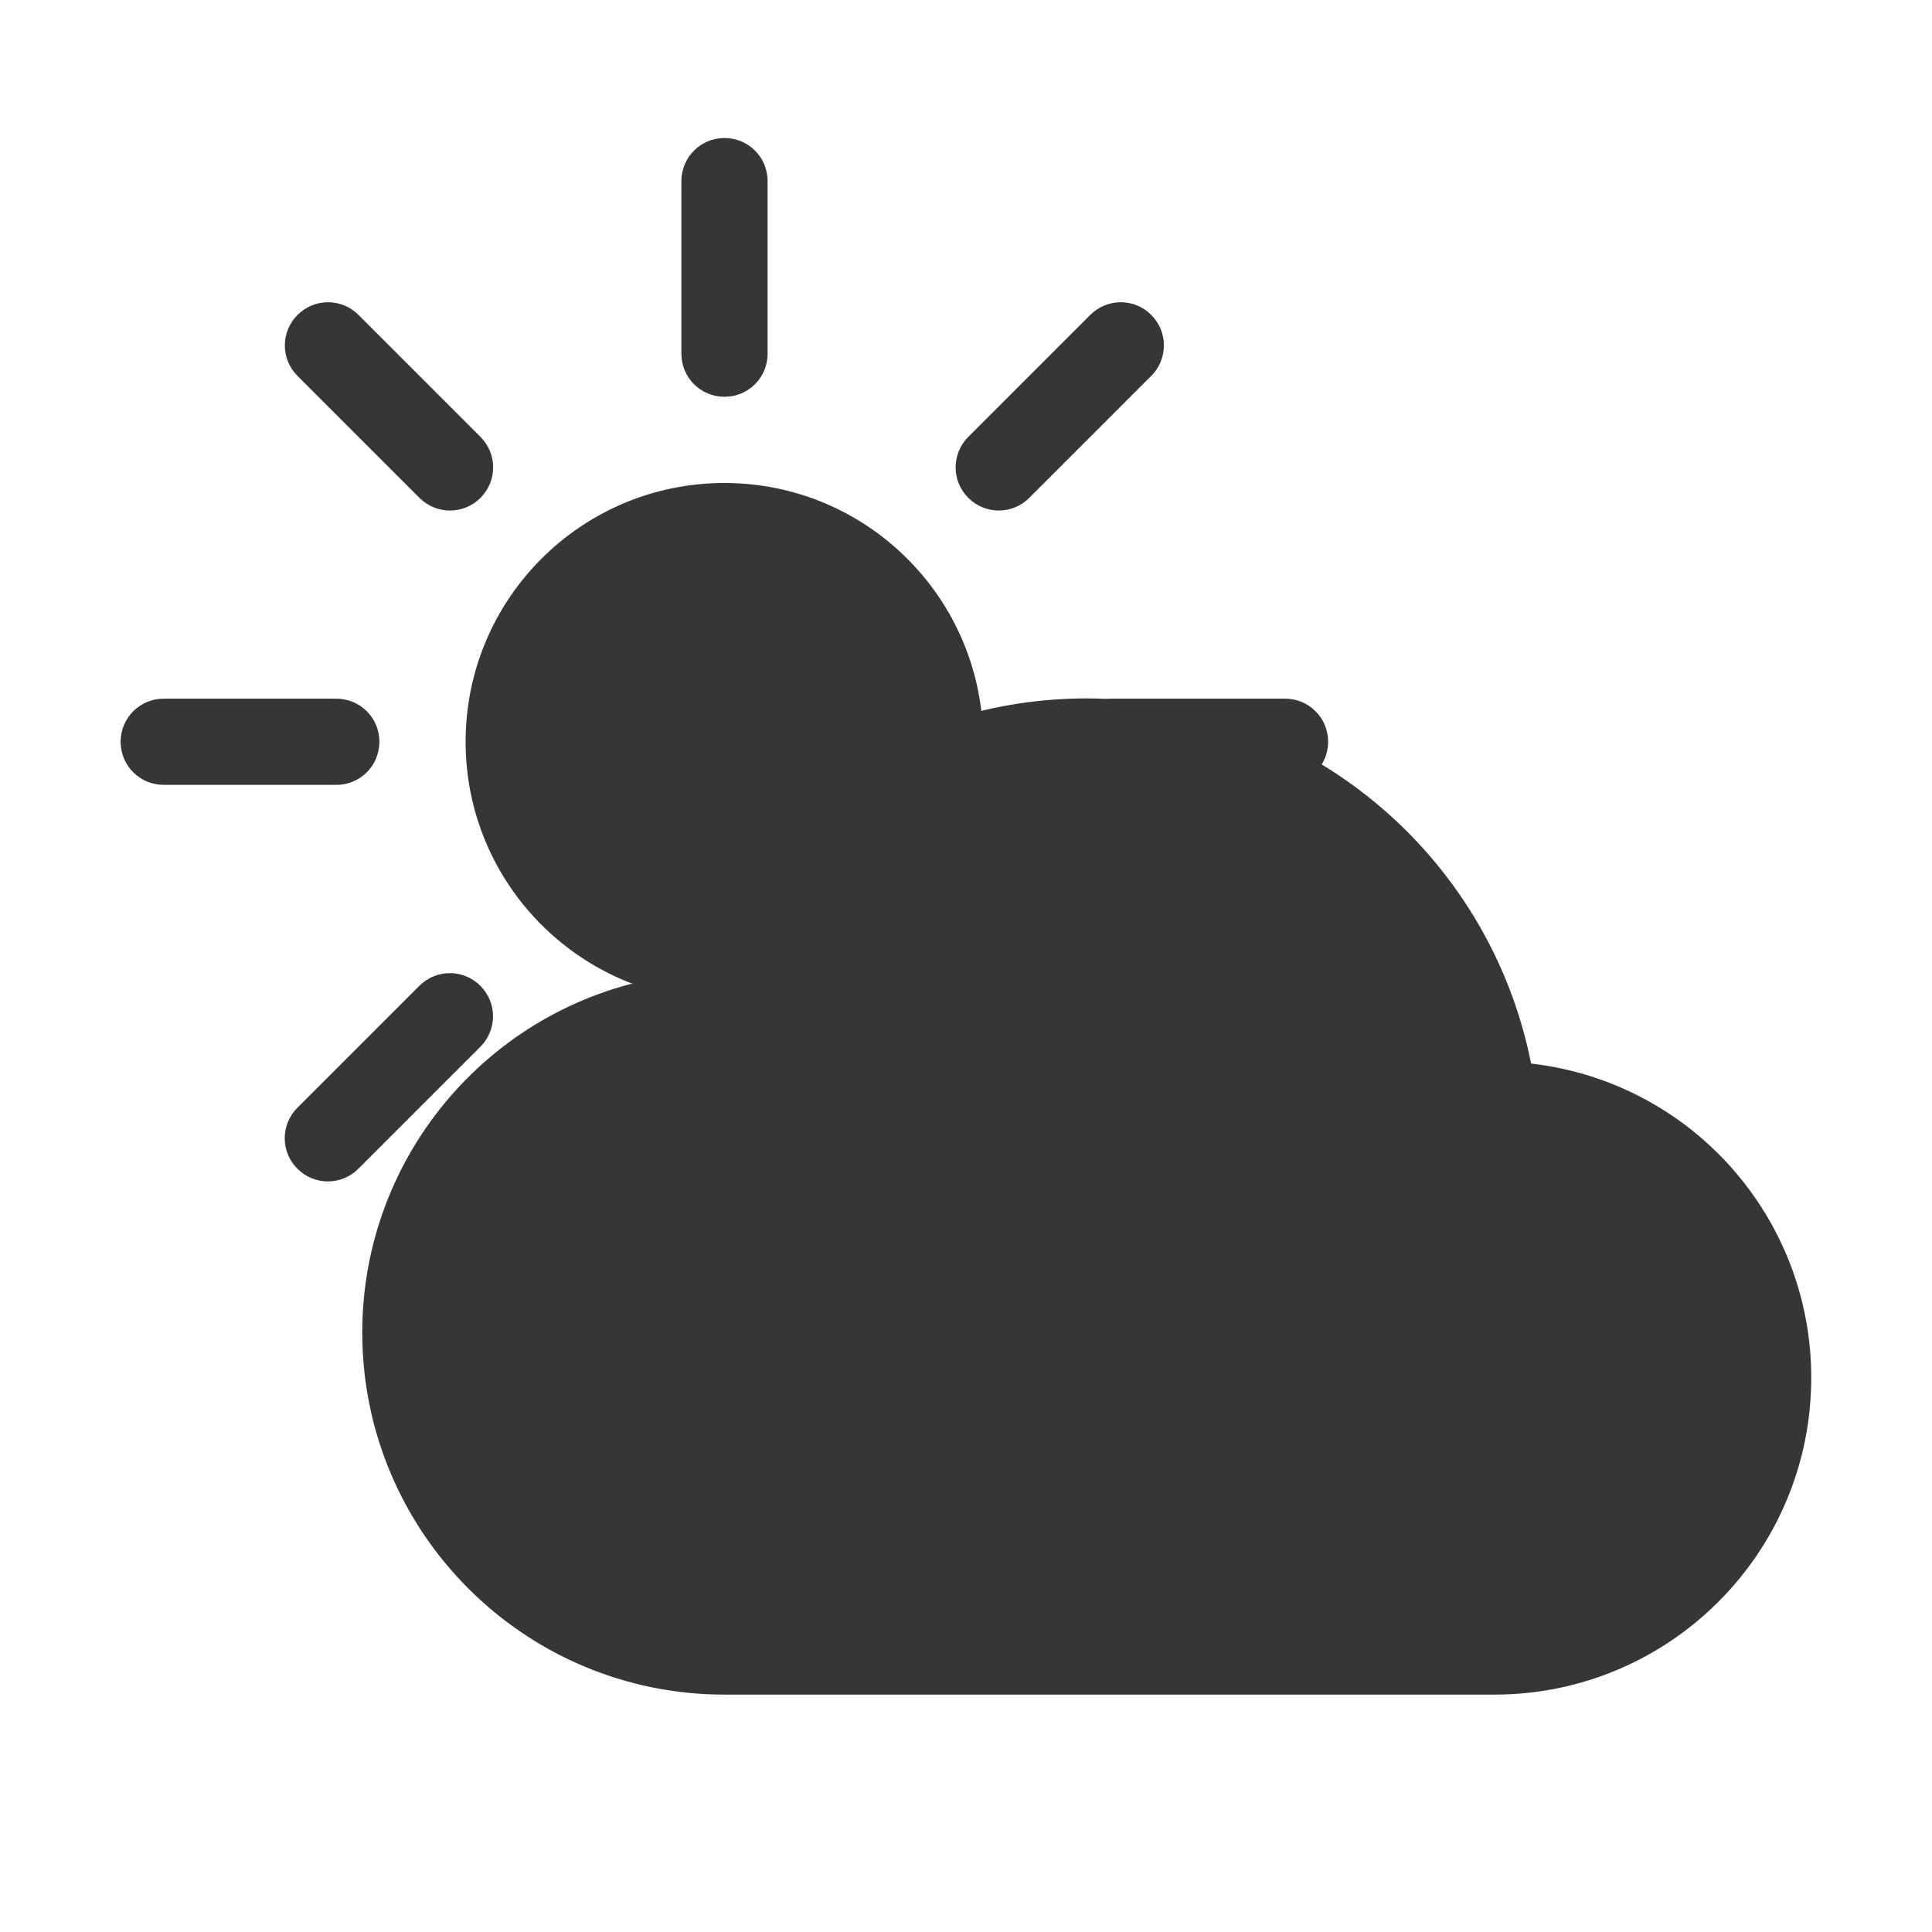
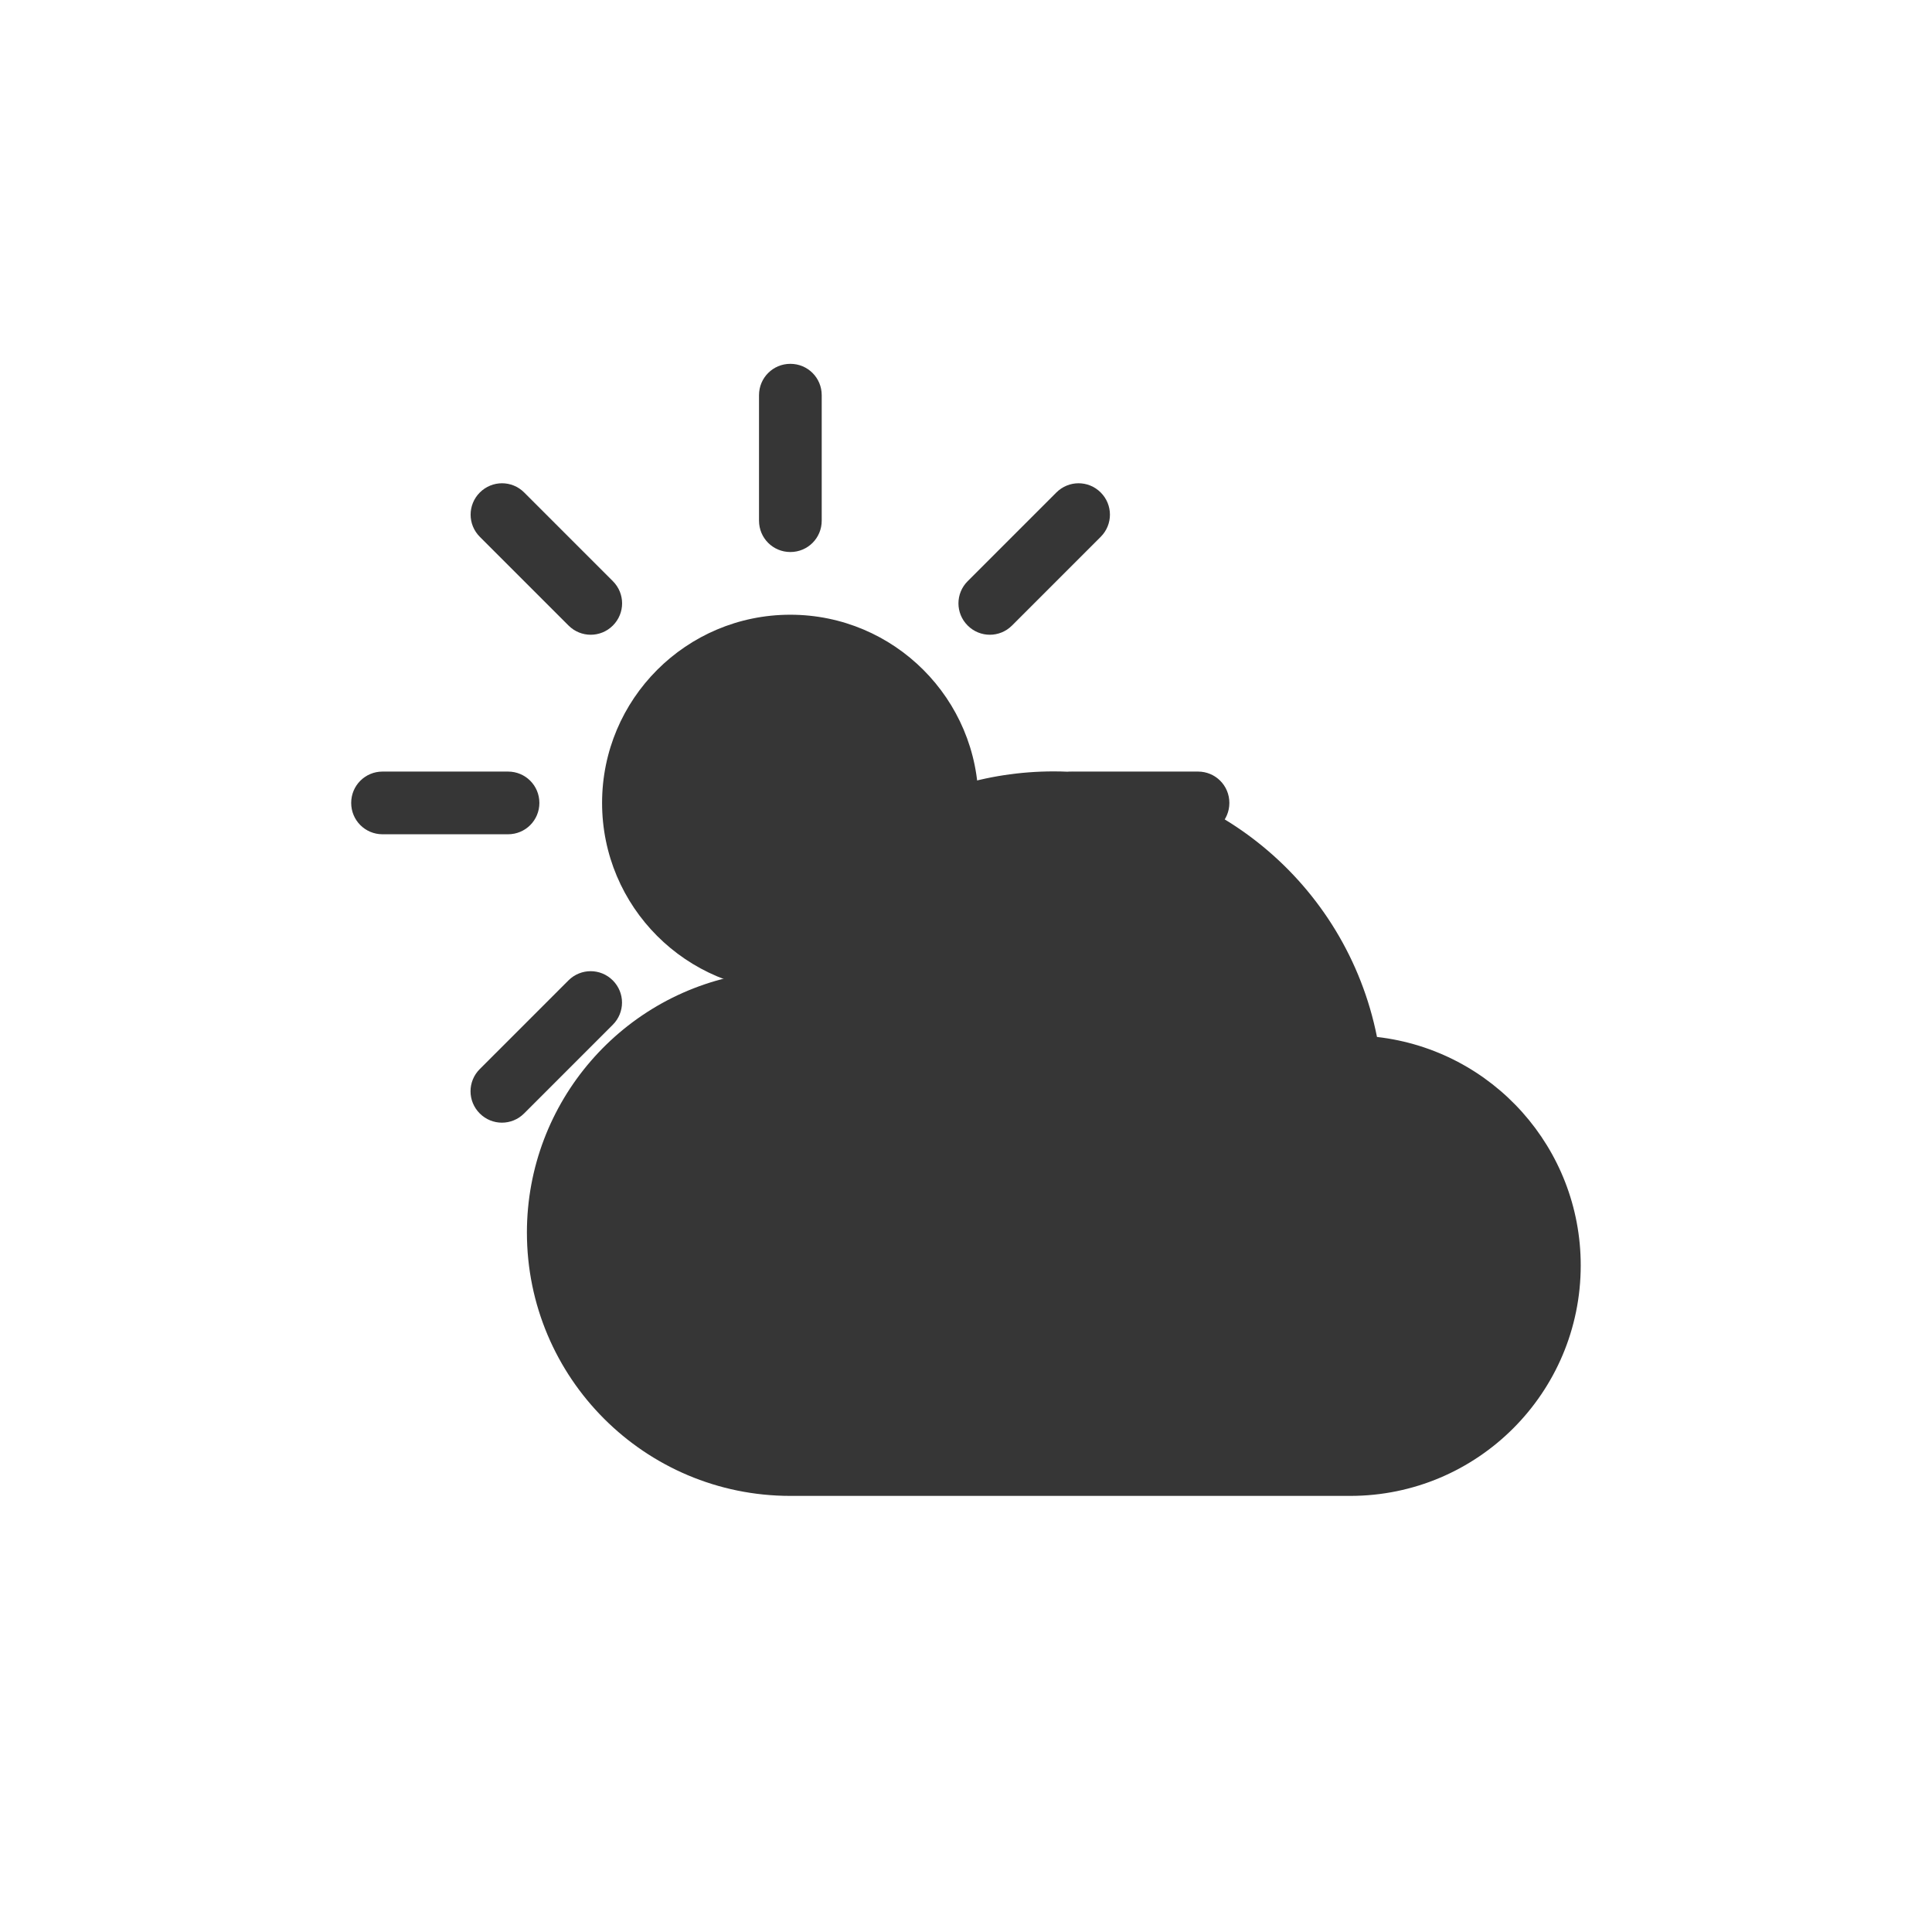
- <svg xmlns="http://www.w3.org/2000/svg" width="16" height="16" version="1.1">
+ <svg xmlns="http://www.w3.org/2000/svg" width="22" height="22" viewBox="-3 -3 22 22" version="1.1">
  <style id="current-color-scheme" type="text/css">.ColorScheme-Text {
        color:#363636;
      }</style>
  <path class="ColorScheme-Text" fill="currentColor" d="m9 5.784c-1.553 0-2.876 0.951-3.445 2.297a2.986 2.986 0 0 0-2.555 2.953 3 3 0 0 0 3 3h6.375a2.625 2.625 0 0 0 2.625-2.625 2.618 2.618 0 0 0-2.32-2.601 3.759 3.759 0 0 0-3.68-3.024z" />
  <path class="ColorScheme-Text" fill="currentColor" d="m6 1.143c-0.198 0-0.357 0.159-0.357 0.357v1.429c0 0.198 0.159 0.357 0.357 0.357 0.198 0 0.357-0.159 0.357-0.357v-1.429c0-0.198-0.159-0.357-0.357-0.357zm-3.283 1.36c-0.091 0-0.183 0.035-0.253 0.105-0.14 0.14-0.14 0.365 0 0.505l1.01 1.01c0.14 0.14 0.365 0.14 0.505 0 0.14-0.14 0.14-0.365 0-0.505l-1.01-1.01c-0.07-0.07-0.161-0.105-0.253-0.105zm6.565 0c-0.091 0-0.183 0.035-0.253 0.105l-1.01 1.01c-0.14 0.14-0.14 0.365 0 0.505 0.14 0.14 0.365 0.14 0.505 0l1.01-1.01c0.14-0.14 0.14-0.365 0-0.505-0.07-0.07-0.161-0.105-0.253-0.105zm-3.283 1.497a2.143 2.143 0 0 0-2.143 2.143 2.143 2.143 0 0 0 2.143 2.143 2.143 2.143 0 0 0 2.143-2.143 2.143 2.143 0 0 0-2.143-2.143zm-4.643 1.786c-0.198 0-0.357 0.159-0.357 0.357 0 0.198 0.159 0.357 0.357 0.357h1.429c0.198 0 0.357-0.159 0.357-0.357 0-0.198-0.159-0.357-0.357-0.357zm7.857 0c-0.198 0-0.357 0.159-0.357 0.357 0 0.198 0.159 0.357 0.357 0.357h1.429c0.198 0 0.357-0.159 0.357-0.357 0-0.198-0.159-0.357-0.357-0.357zm-5.487 2.273c-0.091 0-0.183 0.035-0.253 0.105l-1.01 1.01c-0.14 0.14-0.14 0.365 0 0.505s0.365 0.14 0.505 0l1.01-1.01c0.14-0.14 0.14-0.365 0-0.505-0.07-0.07-0.161-0.105-0.253-0.105zm4.545 0c-0.091 0-0.183 0.035-0.253 0.105-0.14 0.14-0.14 0.365 0 0.505l1.01 1.01c0.14 0.14 0.365 0.14 0.505 0 0.14-0.14 0.14-0.365 0-0.505l-1.01-1.01c-0.07-0.07-0.161-0.105-0.253-0.105zm-2.273 0.942c-0.198 0-0.357 0.159-0.357 0.357v1.429c0 0.198 0.159 0.357 0.357 0.357 0.198 0 0.357-0.159 0.357-0.357v-1.429c0-0.198-0.159-0.357-0.357-0.357z" />
</svg>
